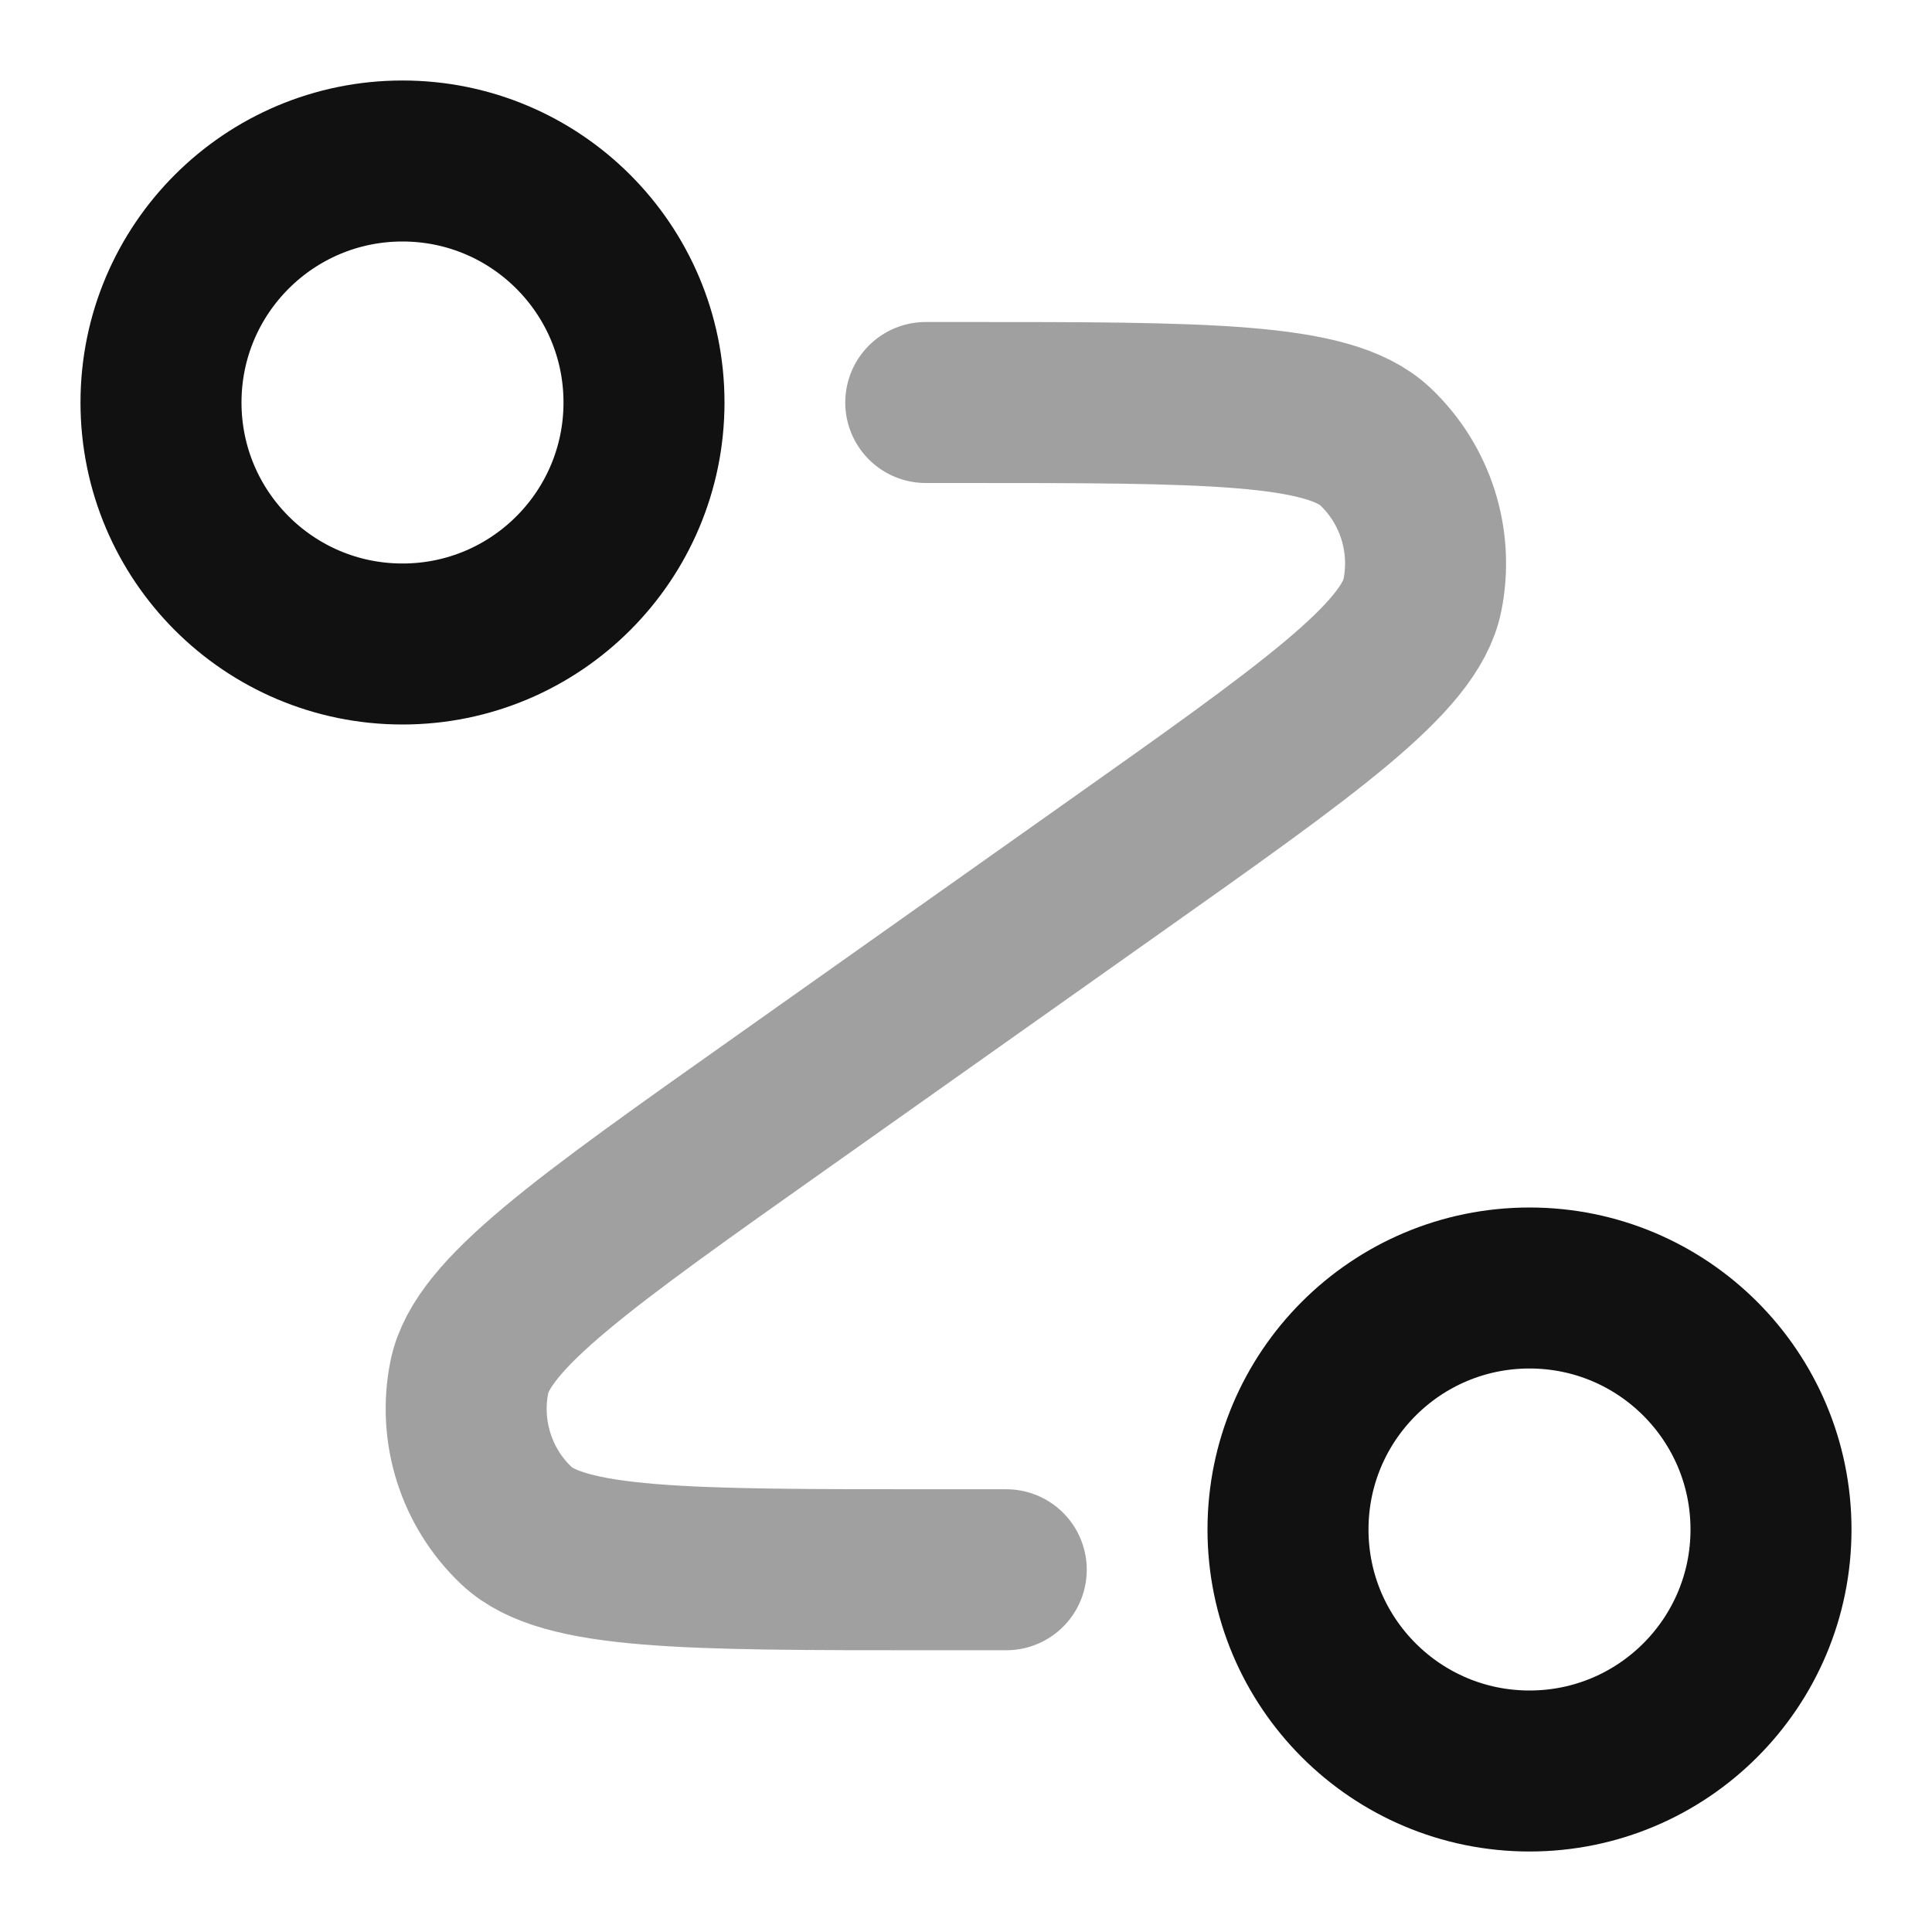
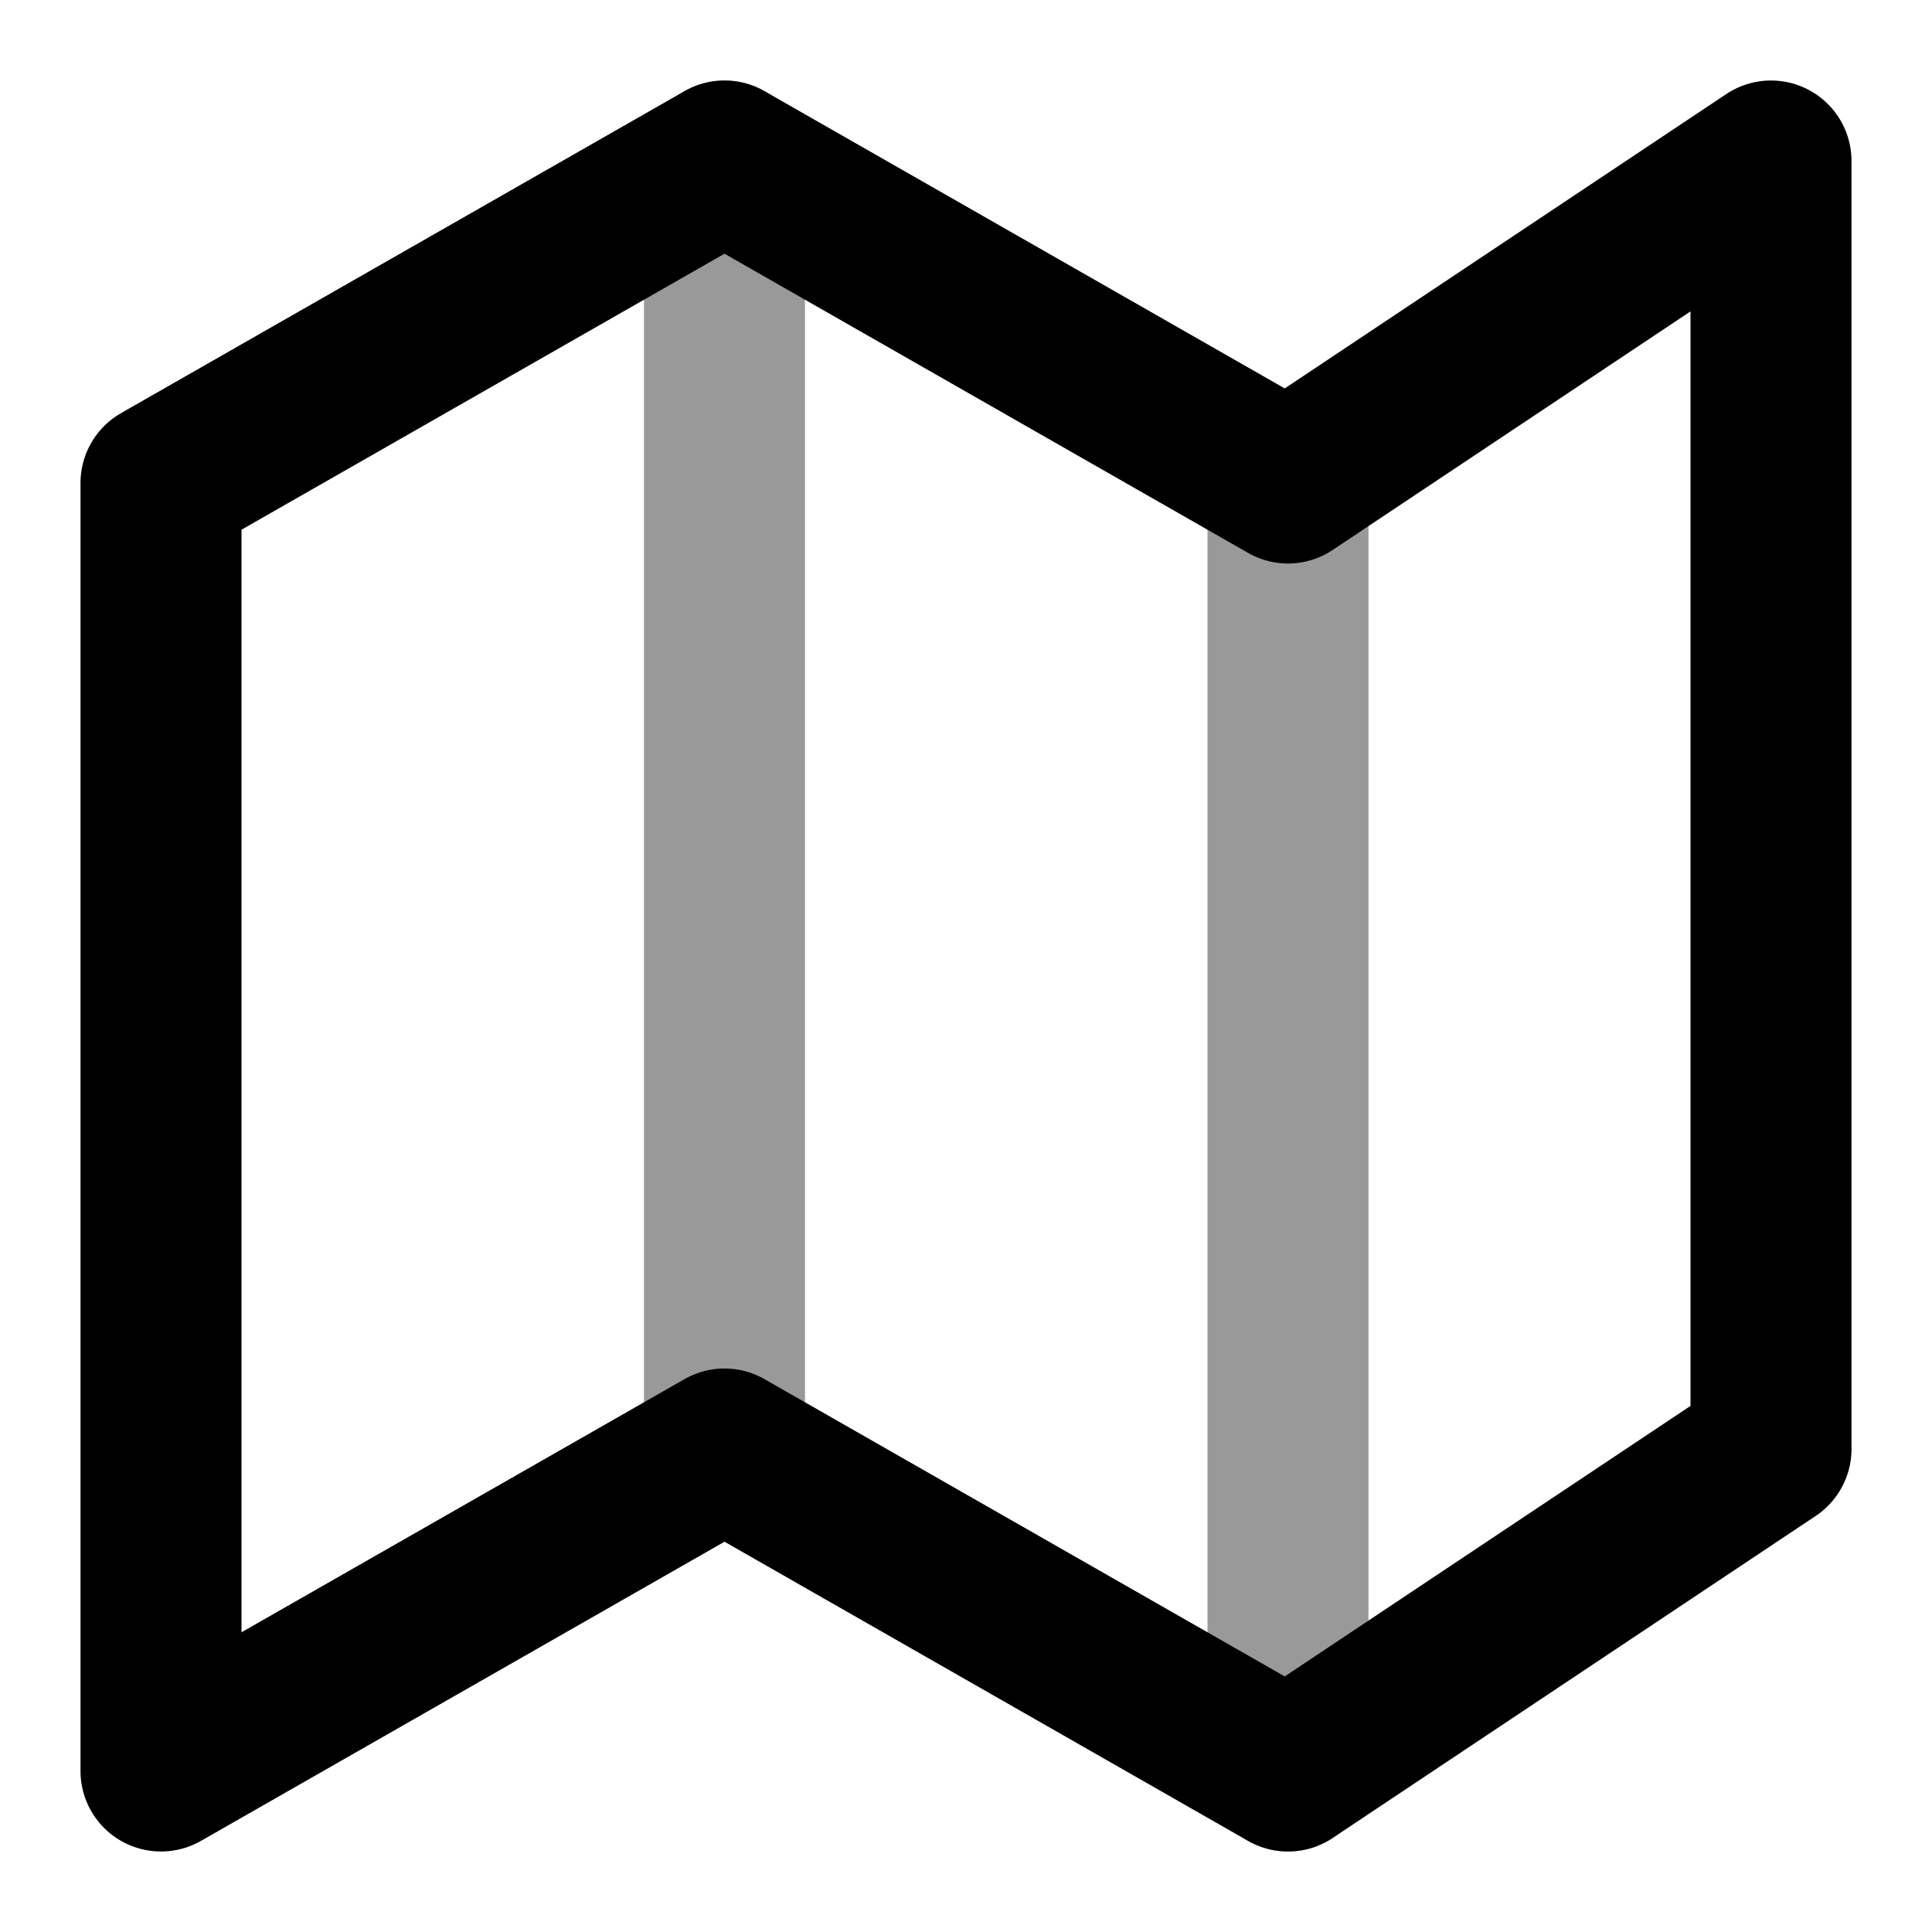
<svg xmlns="http://www.w3.org/2000/svg" width="24" height="24" viewBox="0 0 24 24" fill="none">
-   <path opacity="0.4" d="M11.5 5H11.934C14.982 5 16.505 5 17.084 5.547C17.584 6.02 17.805 6.717 17.67 7.392C17.514 8.173 16.27 9.053 13.782 10.812L9.718 13.688C7.23 15.447 5.986 16.327 5.83 17.108C5.695 17.783 5.916 18.48 6.416 18.953C6.995 19.5 8.518 19.5 11.566 19.5H12.5" stroke="#111111" stroke-width="2" stroke-linecap="round" stroke-linejoin="round" />
-   <path d="M5 8C6.657 8 8 6.657 8 5C8 3.343 6.657 2 5 2C3.343 2 2 3.343 2 5C2 6.657 3.343 8 5 8Z" stroke="#111111" stroke-width="2" stroke-linecap="round" stroke-linejoin="round" />
-   <path d="M19 22C20.657 22 22 20.657 22 19C22 17.343 20.657 16 19 16C17.343 16 16 17.343 16 19C16 20.657 17.343 22 19 22Z" stroke="#111111" stroke-width="2" stroke-linecap="round" stroke-linejoin="round" />
+   <path opacity="0.4" d="M16 22V6M9 2V18" stroke="black" stroke-width="2" stroke-linecap="round" stroke-linejoin="round" />
+   <path d="M2 6V22L9 18L16 22L22 18V2L16 6L9 2L2 6Z" stroke="black" stroke-width="2" stroke-linecap="round" stroke-linejoin="round" />
</svg>
